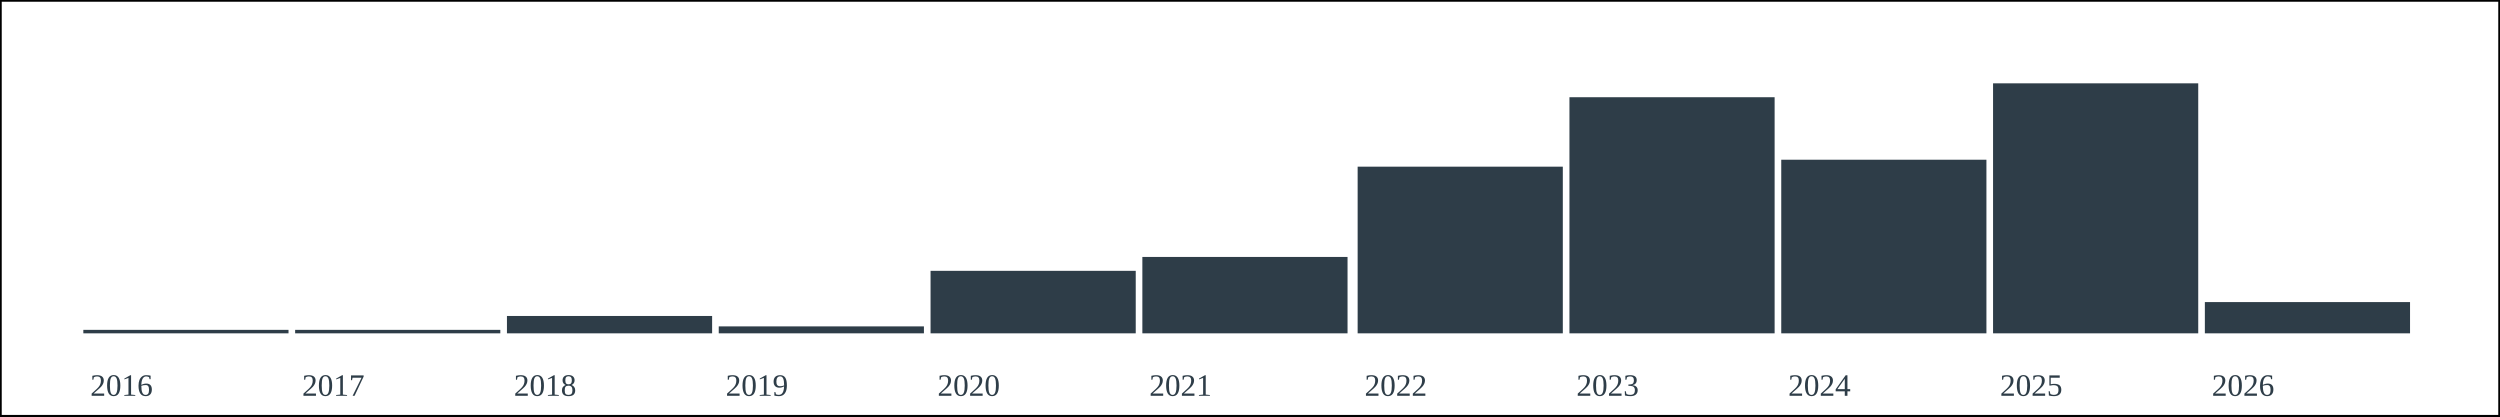
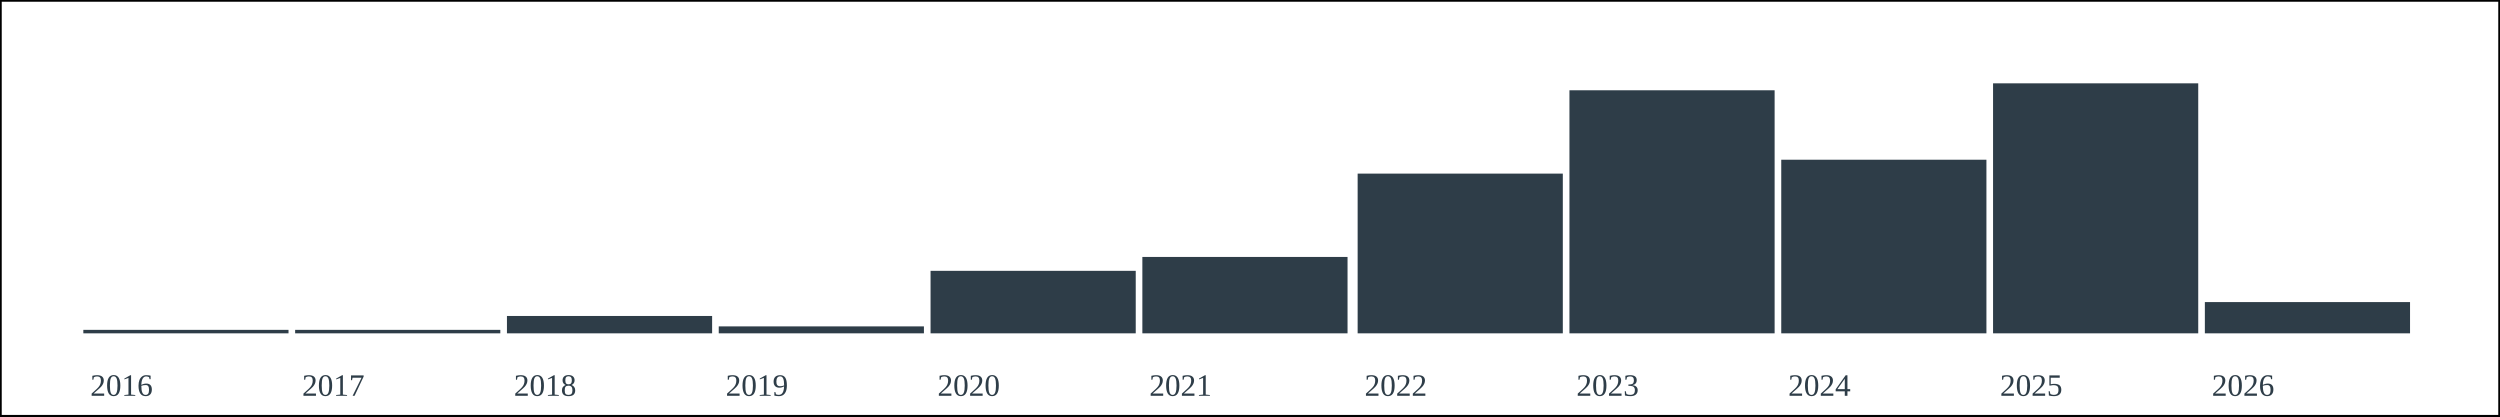
<svg xmlns="http://www.w3.org/2000/svg" width="720" height="120" viewBox="0 0 720 120">
  <rect x="0" y="0" width="100%" height="100%" fill="white" stroke="black" stroke-width="1" />
  <rect x="24" y="95" width="59.091" height="1" fill="#2E3D48" />
  <rect x="85" y="95" width="59.091" height="1" fill="#2E3D48" />
  <rect x="146" y="91" width="59.091" height="5" fill="#2E3D48" />
  <rect x="207" y="94" width="59.091" height="2" fill="#2E3D48" />
  <rect x="268" y="78" width="59.091" height="18" fill="#2E3D48" />
  <rect x="329" y="74" width="59.091" height="22" fill="#2E3D48" />
-   <rect x="391" y="48" width="59.091" height="48" fill="#2E3D48" />
-   <rect x="452" y="28" width="59.091" height="68" fill="#2E3D48" />
+   <rect x="391" y="50" width="59.091" height="46" fill="#2E3D48" />
+   <rect x="452" y="26" width="59.091" height="70" fill="#2E3D48" />
  <rect x="513" y="46" width="59.091" height="50" fill="#2E3D48" />
  <rect x="574" y="24" width="59.091" height="72" fill="#2E3D48" />
  <rect x="635" y="87" width="59.091" height="9" fill="#2E3D48" />
  <text x="26" y="114" font-size="9" fill="#2E3D48">2016</text>
  <text x="87" y="114" font-size="9" fill="#2E3D48">2017</text>
  <text x="148" y="114" font-size="9" fill="#2E3D48">2018</text>
  <text x="209" y="114" font-size="9" fill="#2E3D48">2019</text>
  <text x="270" y="114" font-size="9" fill="#2E3D48">2020</text>
  <text x="331" y="114" font-size="9" fill="#2E3D48">2021</text>
  <text x="393" y="114" font-size="9" fill="#2E3D48">2022</text>
  <text x="454" y="114" font-size="9" fill="#2E3D48">2023</text>
  <text x="515" y="114" font-size="9" fill="#2E3D48">2024</text>
  <text x="576" y="114" font-size="9" fill="#2E3D48">2025</text>
  <text x="637" y="114" font-size="9" fill="#2E3D48">2026</text>
</svg>
